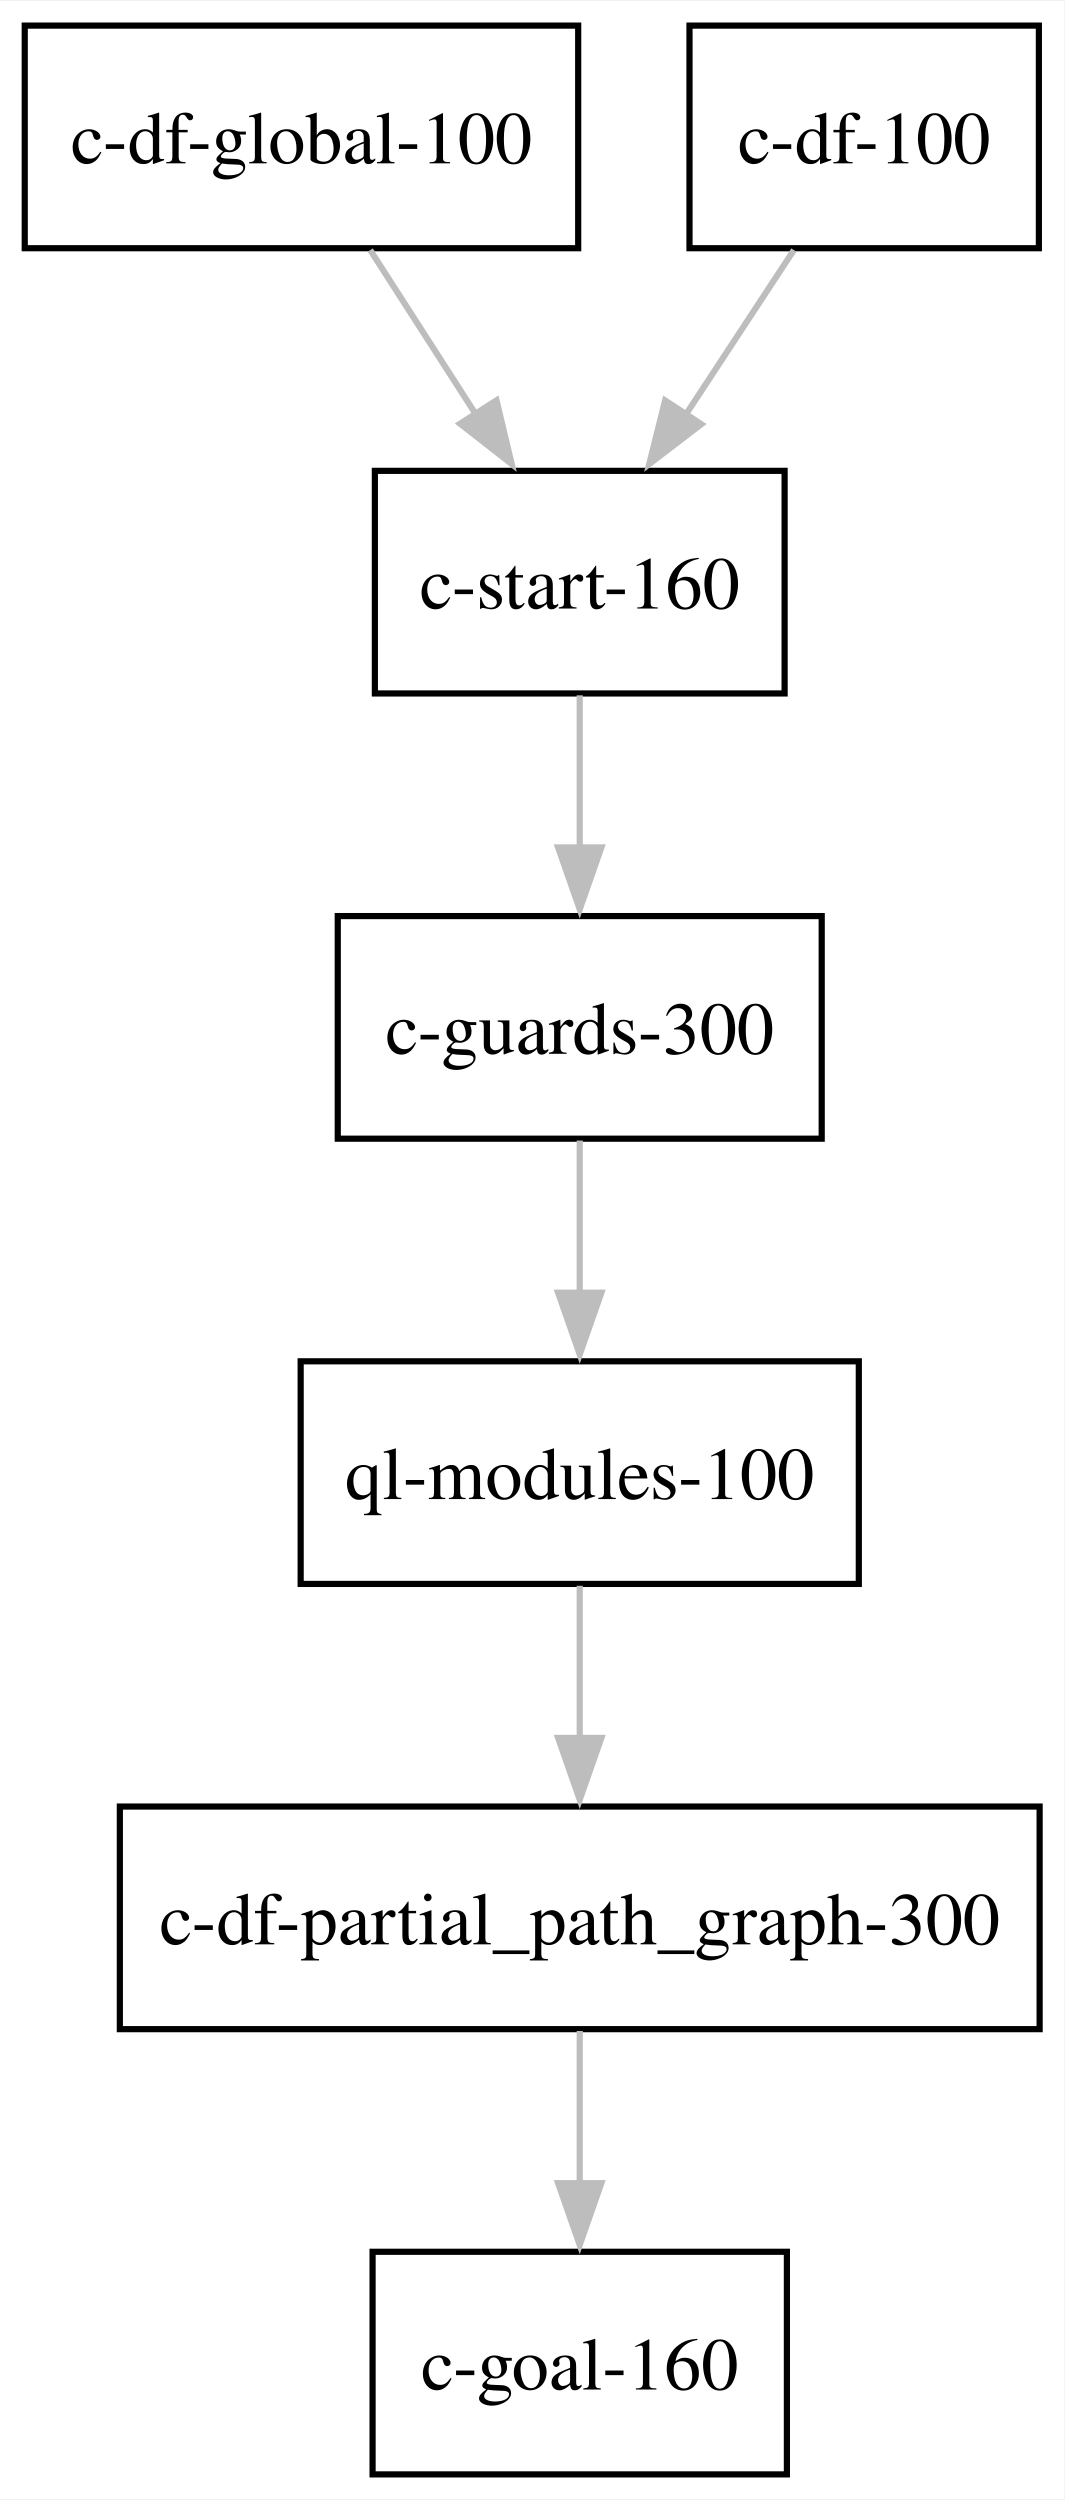
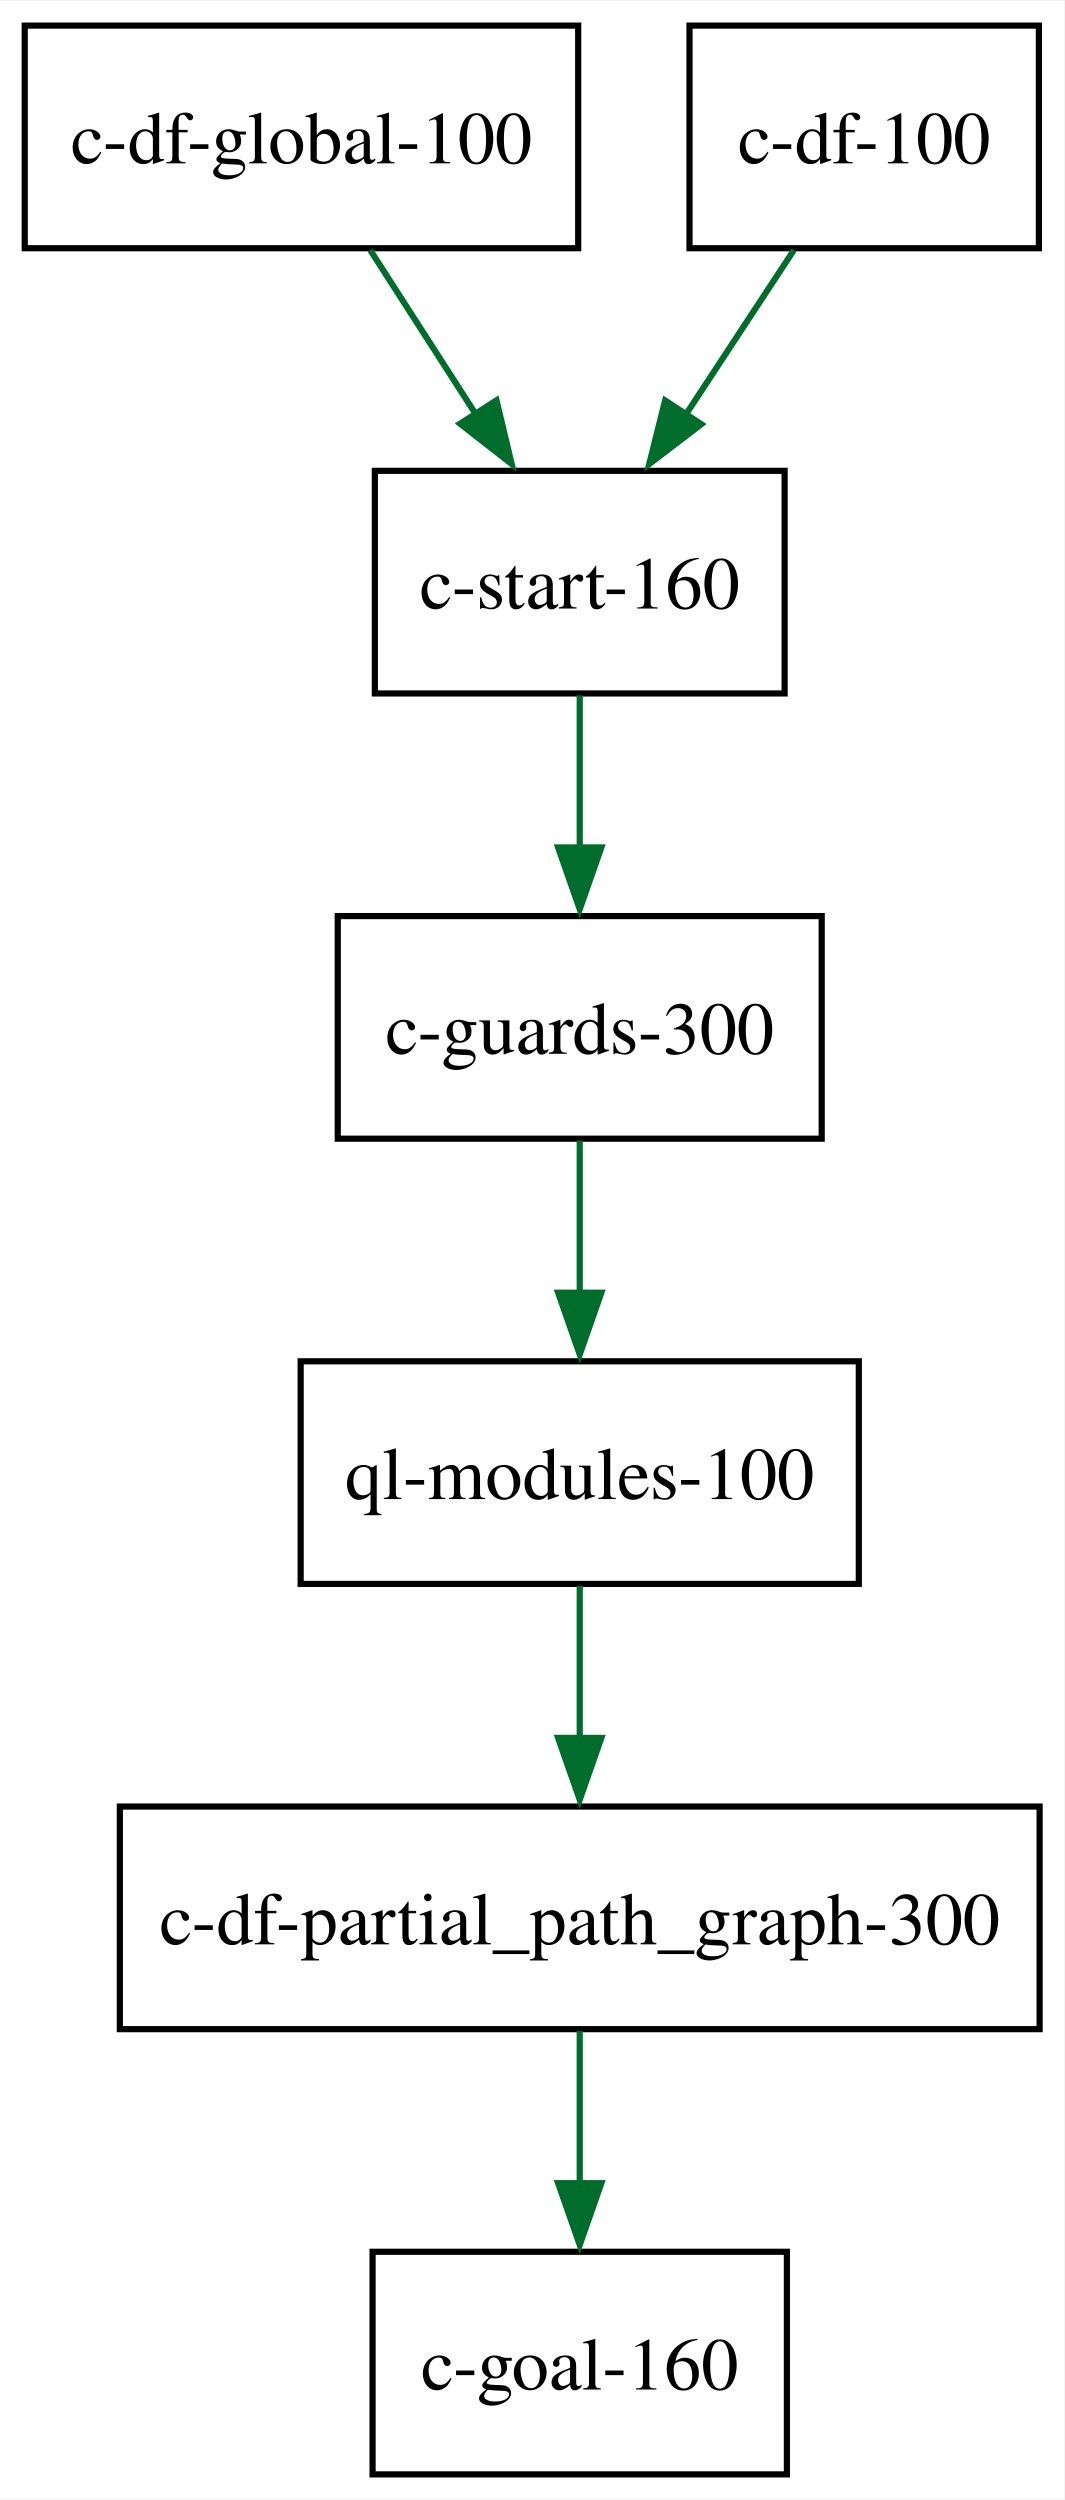
<svg xmlns="http://www.w3.org/2000/svg" width="172pt" height="404pt" viewBox="0.00 0.00 172.12 404.00">
  <g id="graph0" class="graph" transform="scale(1 1) rotate(0) translate(4 400)">
    <polygon fill="white" stroke="none" points="-4,4 -4,-400 168.12,-400 168.12,4 -4,4" />
    <g id="node1" class="node">
      <polygon fill="none" stroke="black" points="89.5,-396 0,-396 0,-360 89.5,-360 89.5,-396" />
      <text text-anchor="middle" x="44.75" y="-373.73" font-family="Times,serif" font-size="12.00">c-df-global-100</text>
    </g>
    <g id="node2" class="node">
      <polygon fill="none" stroke="black" points="122.88,-324 56.62,-324 56.62,-288 122.88,-288 122.88,-324" />
      <text text-anchor="middle" x="89.75" y="-301.73" font-family="Times,serif" font-size="12.00">c-start-160</text>
    </g>
    <g id="edge1" class="edge">
-       <path fill="none" stroke="#bdbdbd" d="M55.87,-359.7C61,-351.73 67.19,-342.1 72.87,-333.26" />
-       <polygon fill="#bdbdbd" stroke="#bdbdbd" points="76.29,-335.41 78.75,-325.1 70.4,-331.62 76.29,-335.41" />
+       <path fill="none" stroke="#006d2c" d="M55.87,-359.7C61,-351.73 67.19,-342.1 72.87,-333.26" />
+       <polygon fill="#006d2c" stroke="#006d2c" points="76.29,-335.41 78.75,-325.1 70.4,-331.62 76.29,-335.41" />
    </g>
    <g id="node3" class="node">
      <polygon fill="none" stroke="black" points="128.88,-252 50.62,-252 50.62,-216 128.88,-216 128.88,-252" />
      <text text-anchor="middle" x="89.75" y="-229.72" font-family="Times,serif" font-size="12.00">c-guards-300</text>
    </g>
    <g id="edge2" class="edge">
-       <path fill="none" stroke="#bdbdbd" d="M89.75,-287.7C89.75,-280.24 89.75,-271.32 89.75,-262.97" />
-       <polygon fill="#bdbdbd" stroke="#bdbdbd" points="93.25,-263.1 89.75,-253.1 86.25,-263.1 93.25,-263.1" />
+       <path fill="none" stroke="#006d2c" d="M89.75,-287.7C89.75,-280.24 89.75,-271.32 89.75,-262.97" />
+       <polygon fill="#006d2c" stroke="#006d2c" points="93.25,-263.1 89.75,-253.1 86.25,-263.1 93.25,-263.1" />
    </g>
    <g id="node5" class="node">
      <polygon fill="none" stroke="black" points="134.88,-180 44.62,-180 44.62,-144 134.88,-144 134.88,-180" />
      <text text-anchor="middle" x="89.75" y="-157.72" font-family="Times,serif" font-size="12.00">ql-modules-100</text>
    </g>
    <g id="edge4" class="edge">
-       <path fill="none" stroke="#bdbdbd" d="M89.75,-215.7C89.75,-208.24 89.75,-199.32 89.75,-190.97" />
-       <polygon fill="#bdbdbd" stroke="#bdbdbd" points="93.25,-191.1 89.75,-181.1 86.25,-191.1 93.25,-191.1" />
+       <path fill="none" stroke="#006d2c" d="M89.75,-215.7C89.75,-208.24 89.75,-199.32 89.75,-190.97" />
+       <polygon fill="#006d2c" stroke="#006d2c" points="93.25,-191.1 89.75,-181.1 86.25,-191.1 93.25,-191.1" />
    </g>
    <g id="node4" class="node">
      <polygon fill="none" stroke="black" points="164,-396 107.5,-396 107.5,-360 164,-360 164,-396" />
      <text text-anchor="middle" x="135.75" y="-373.73" font-family="Times,serif" font-size="12.00">c-df-100</text>
    </g>
    <g id="edge3" class="edge">
-       <path fill="none" stroke="#bdbdbd" d="M124.38,-359.7C119.14,-351.73 112.82,-342.1 107.01,-333.26" />
-       <polygon fill="#bdbdbd" stroke="#bdbdbd" points="109.41,-331.54 100.99,-325.1 103.56,-335.38 109.41,-331.54" />
+       <path fill="none" stroke="#006d2c" d="M124.38,-359.7C119.14,-351.73 112.82,-342.1 107.01,-333.26" />
+       <polygon fill="#006d2c" stroke="#006d2c" points="109.41,-331.54 100.99,-325.1 103.56,-335.38 109.41,-331.54" />
    </g>
    <g id="node6" class="node">
      <polygon fill="none" stroke="black" points="164.12,-108 15.38,-108 15.38,-72 164.12,-72 164.12,-108" />
      <text text-anchor="middle" x="89.75" y="-85.72" font-family="Times,serif" font-size="12.00">c-df-partial_path_graph-300</text>
    </g>
    <g id="edge5" class="edge">
-       <path fill="none" stroke="#bdbdbd" d="M89.75,-143.7C89.75,-136.24 89.75,-127.32 89.75,-118.97" />
-       <polygon fill="#bdbdbd" stroke="#bdbdbd" points="93.25,-119.1 89.75,-109.1 86.25,-119.1 93.25,-119.1" />
+       <path fill="none" stroke="#006d2c" d="M89.75,-143.7C89.75,-136.24 89.75,-127.32 89.75,-118.97" />
+       <polygon fill="#006d2c" stroke="#006d2c" points="93.25,-119.1 89.75,-109.1 86.25,-119.1 93.25,-119.1" />
    </g>
    <g id="node7" class="node">
      <polygon fill="none" stroke="black" points="123.25,-36 56.25,-36 56.25,0 123.25,0 123.25,-36" />
      <text text-anchor="middle" x="89.75" y="-13.72" font-family="Times,serif" font-size="12.00">c-goal-160</text>
    </g>
    <g id="edge6" class="edge">
-       <path fill="none" stroke="#bdbdbd" d="M89.75,-71.7C89.75,-64.24 89.75,-55.32 89.75,-46.97" />
-       <polygon fill="#bdbdbd" stroke="#bdbdbd" points="93.25,-47.1 89.75,-37.1 86.25,-47.1 93.25,-47.1" />
+       <path fill="none" stroke="#006d2c" d="M89.75,-71.7C89.75,-64.24 89.75,-55.32 89.75,-46.97" />
+       <polygon fill="#006d2c" stroke="#006d2c" points="93.25,-47.1 89.75,-37.1 86.25,-47.1 93.25,-47.1" />
    </g>
  </g>
</svg>
